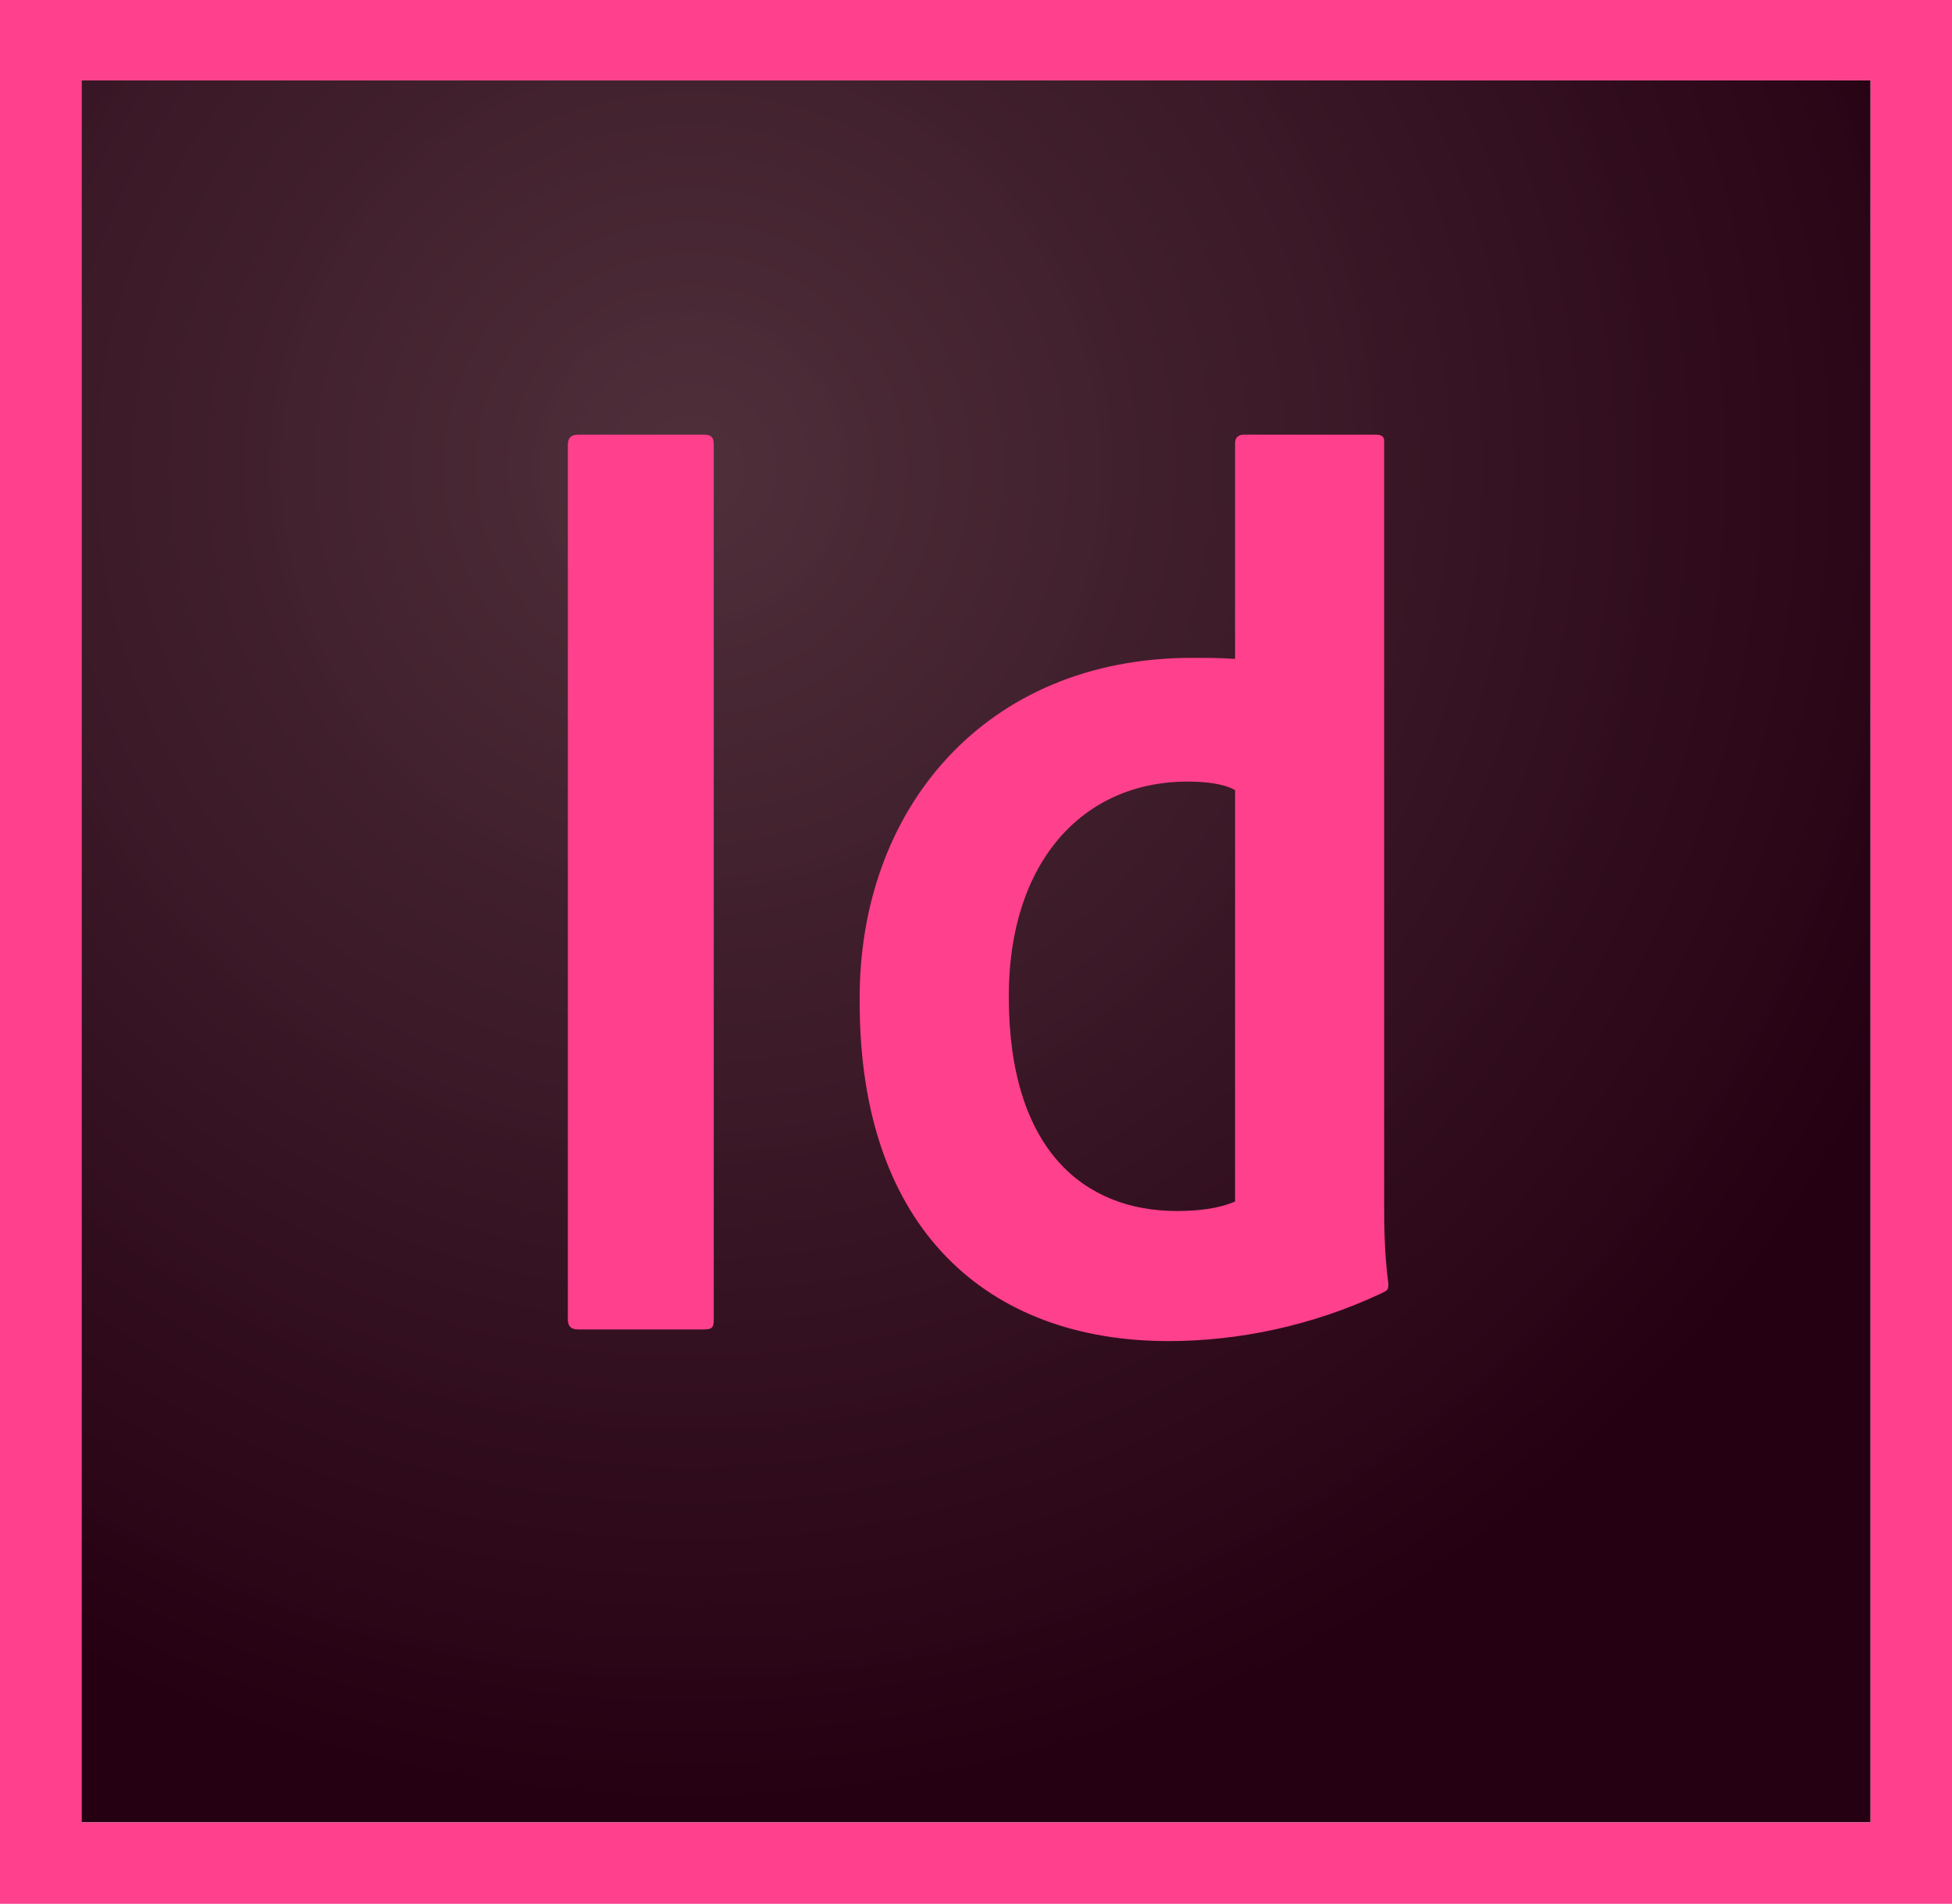
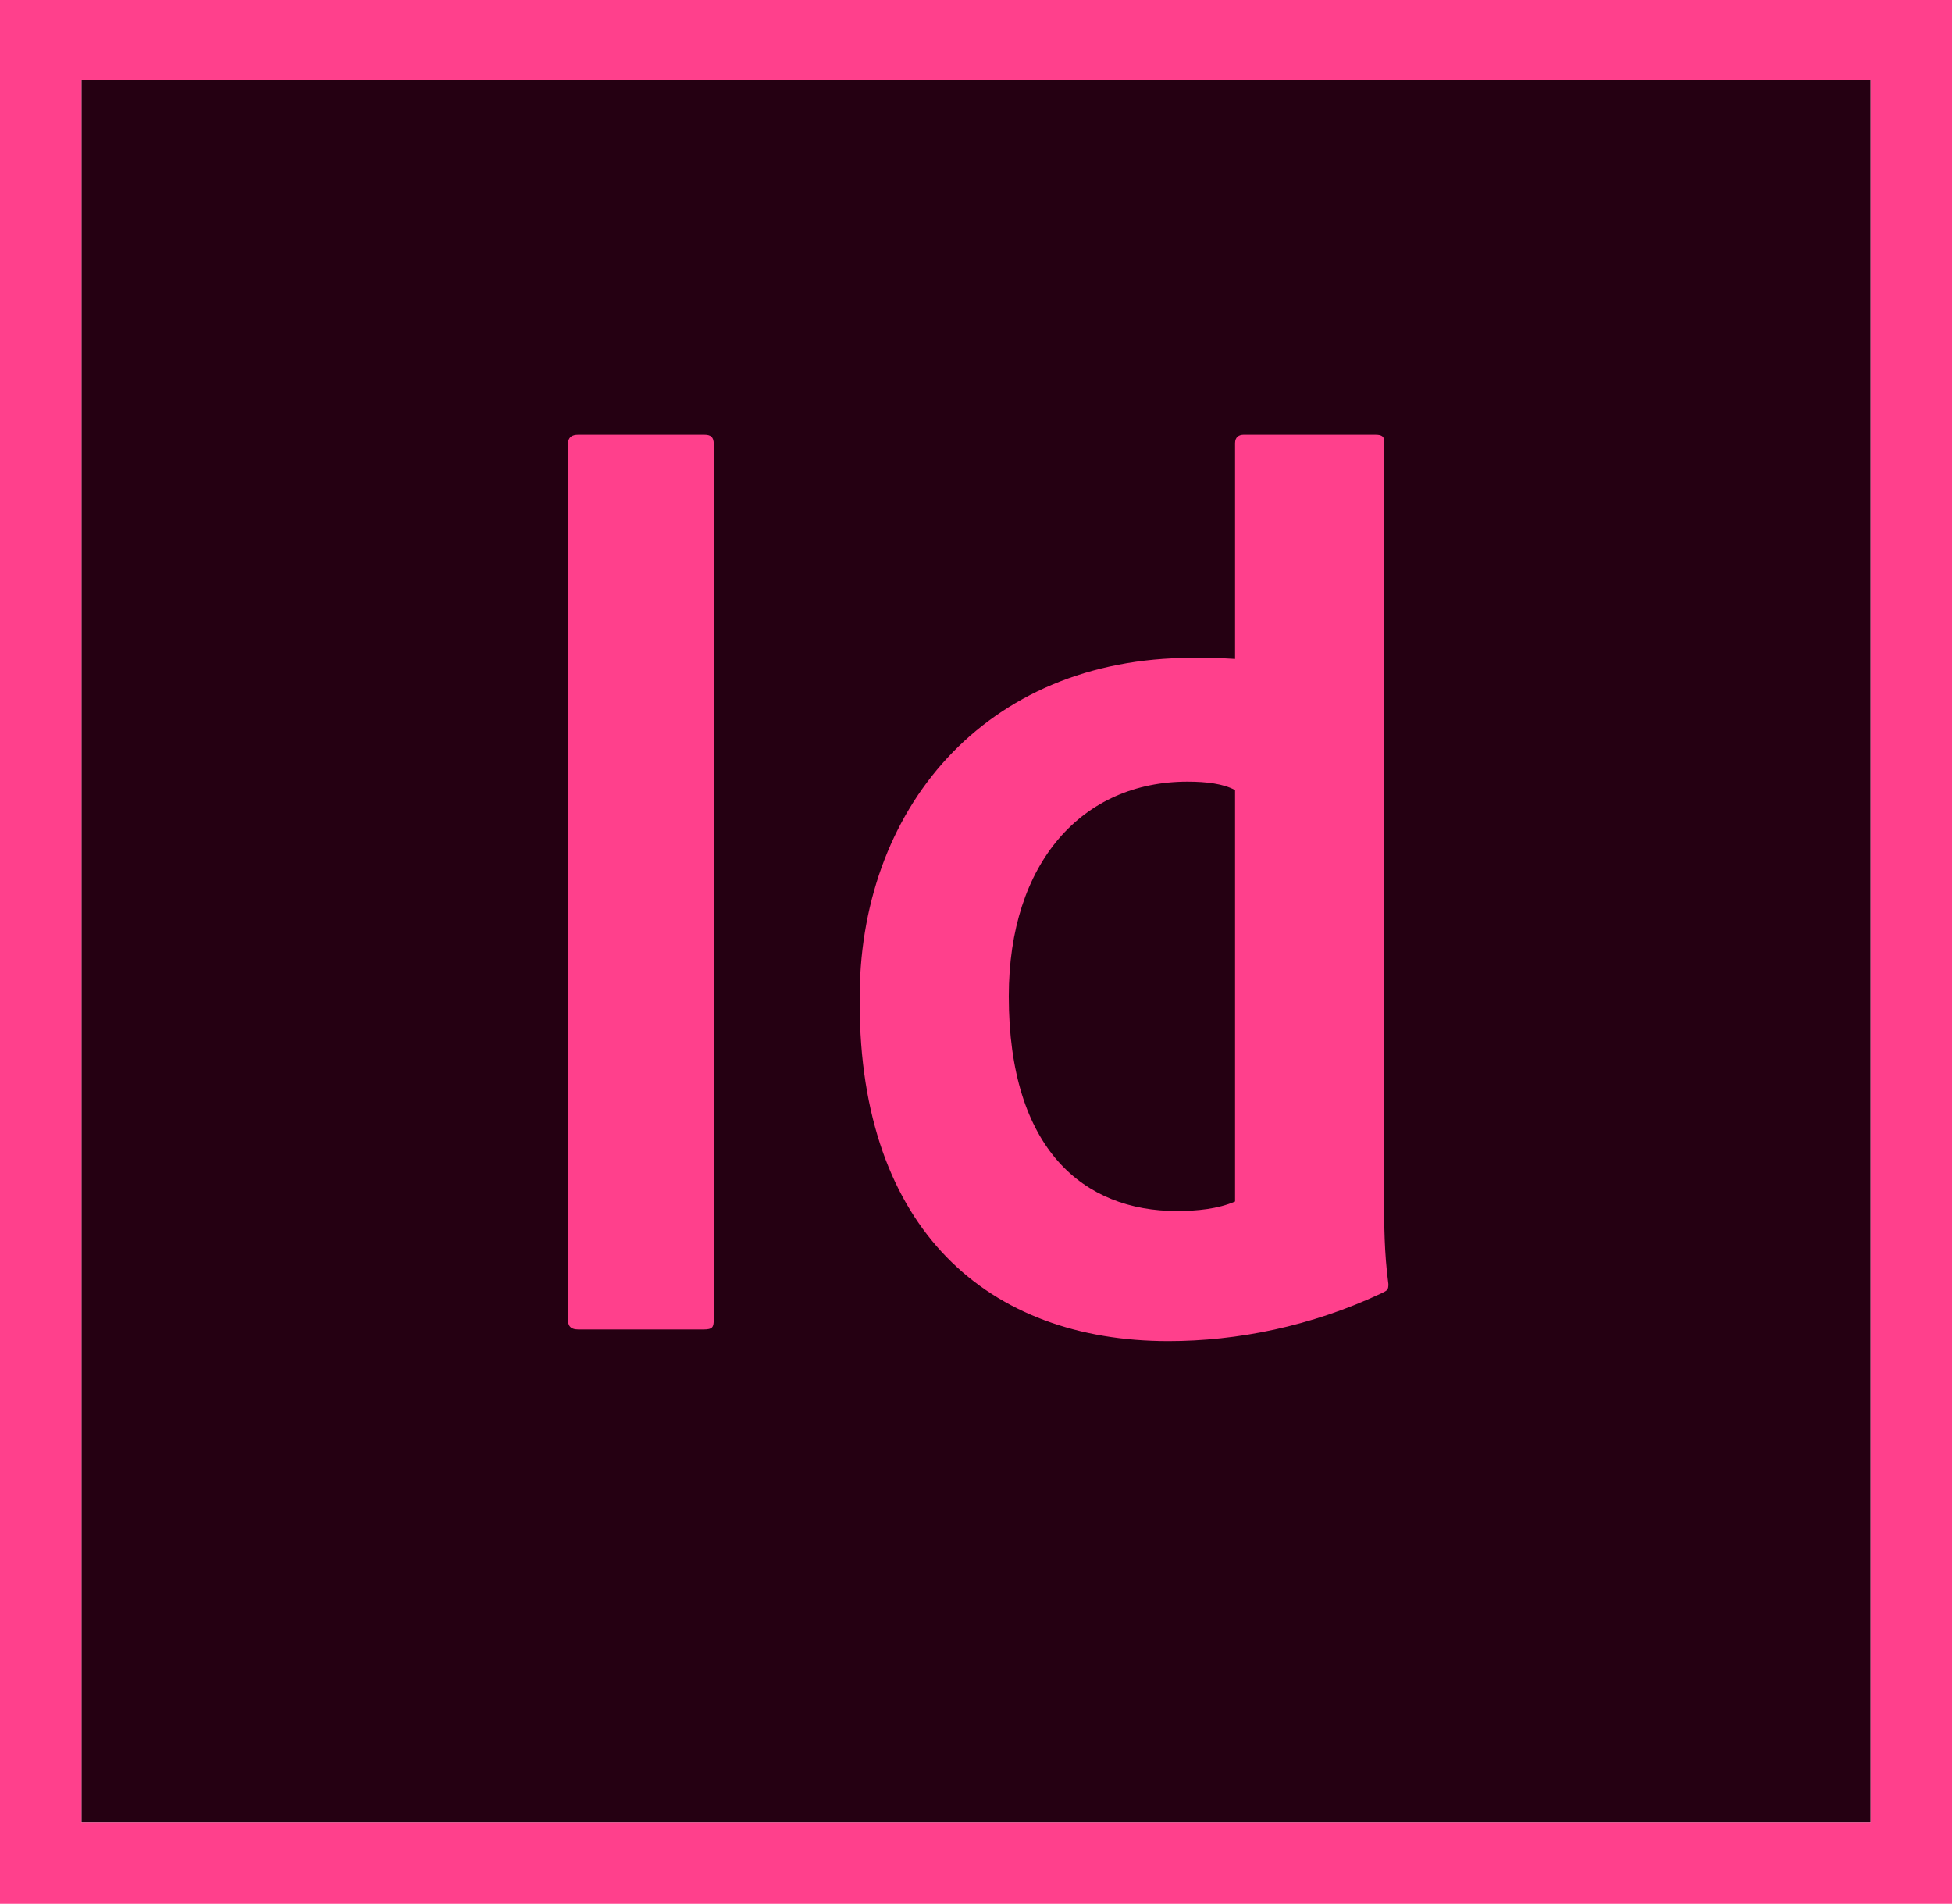
- <svg xmlns="http://www.w3.org/2000/svg" version="1.1" id="Layer_1" x="0px" y="0px" viewBox="-434 656.7 184.6 180" style="enable-background:new -434 656.7 184.6 180;" xml:space="preserve">
+ <svg xmlns="http://www.w3.org/2000/svg" version="1.1" id="Layer_1" x="0px" y="0px" viewBox="-821 847.7 184.6 180" style="enable-background:new -821 847.7 184.6 180;" xml:space="preserve">
  <style type="text/css">
- 	.st0{fill:url(#SVGID_1_);}
+ 	.st0{fill:#250012;}
	.st1{fill:#FF408C;}
</style>
-   <radialGradient id="SVGID_1_" cx="-1460.402" cy="-526.468" r="0.236" gradientTransform="matrix(545.6736 0 0 528.3113 796532.125 278840.094)" gradientUnits="userSpaceOnUse">
-     <stop offset="0" style="stop-color:#4B2B36;stop-opacity:0.98" />
-     <stop offset="1" style="stop-color:#250012" />
-   </radialGradient>
-   <path class="st0" d="M-426.3,664.3h169.2V829h-169.2V664.3z" />
-   <path class="st1" d="M-426.3,664.3h169.2V829h-169.2V664.3z M-434,836.7h184.6v-180H-434V836.7z M-317.2,731.4  c-1.1-0.6-2.7-0.8-4.5-0.8c-9.9,0-16.9,7.6-16.9,20.3c0,14.5,7.1,20.3,15.9,20.3c1.9,0,3.9-0.2,5.5-0.9V731.4L-317.2,731.4z   M-321.3,718.9c1.6,0,2.6,0,4.1,0.1v-20.4c0-0.6,0.4-0.8,0.8-0.8h12.5c0.6,0,0.8,0.2,0.8,0.6v71.9c0,2.1,0,4.8,0.4,7.8  c0,0.6-0.1,0.6-0.7,0.9c-6.6,3.1-13.6,4.5-20.1,4.5c-17,0-29.2-10.5-29.2-32C-352.9,733.2-340.8,718.9-321.3,718.9z M-366.5,781.4  c0,0.8-0.1,1-1,1h-11.8c-0.8,0-1-0.4-1-1v-82.6c0-0.8,0.4-1,1-1h11.9c0.6,0,0.9,0.2,0.9,0.9L-366.5,781.4L-366.5,781.4z" />
+   <path class="st0" d="M-813.3,855.3h169.2V1020h-169.2V855.3z" />
+   <path class="st1" d="M-813.3,855.3h169.2V1020h-169.2V855.3z M-821,1027.7h184.6v-180H-821V1027.7z M-704.2,922.4  c-1.1-0.6-2.7-0.8-4.5-0.8c-9.9,0-16.9,7.6-16.9,20.3c0,14.5,7.1,20.3,15.9,20.3c1.9,0,3.9-0.2,5.5-0.9V922.4L-704.2,922.4z   M-708.3,909.9c1.6,0,2.6,0,4.1,0.1v-20.4c0-0.6,0.4-0.8,0.8-0.8h12.5c0.6,0,0.8,0.2,0.8,0.6v71.9c0,2.1,0,4.8,0.4,7.8  c0,0.6-0.1,0.6-0.7,0.9c-6.6,3.1-13.6,4.5-20.1,4.5c-17,0-29.2-10.5-29.2-32C-739.9,924.2-727.8,909.9-708.3,909.9z M-753.5,972.4  c0,0.8-0.1,1-1,1h-11.8c-0.8,0-1-0.4-1-1v-82.6c0-0.8,0.4-1,1-1h11.9c0.6,0,0.9,0.2,0.9,0.9V972.4L-753.5,972.4z" />
</svg>
